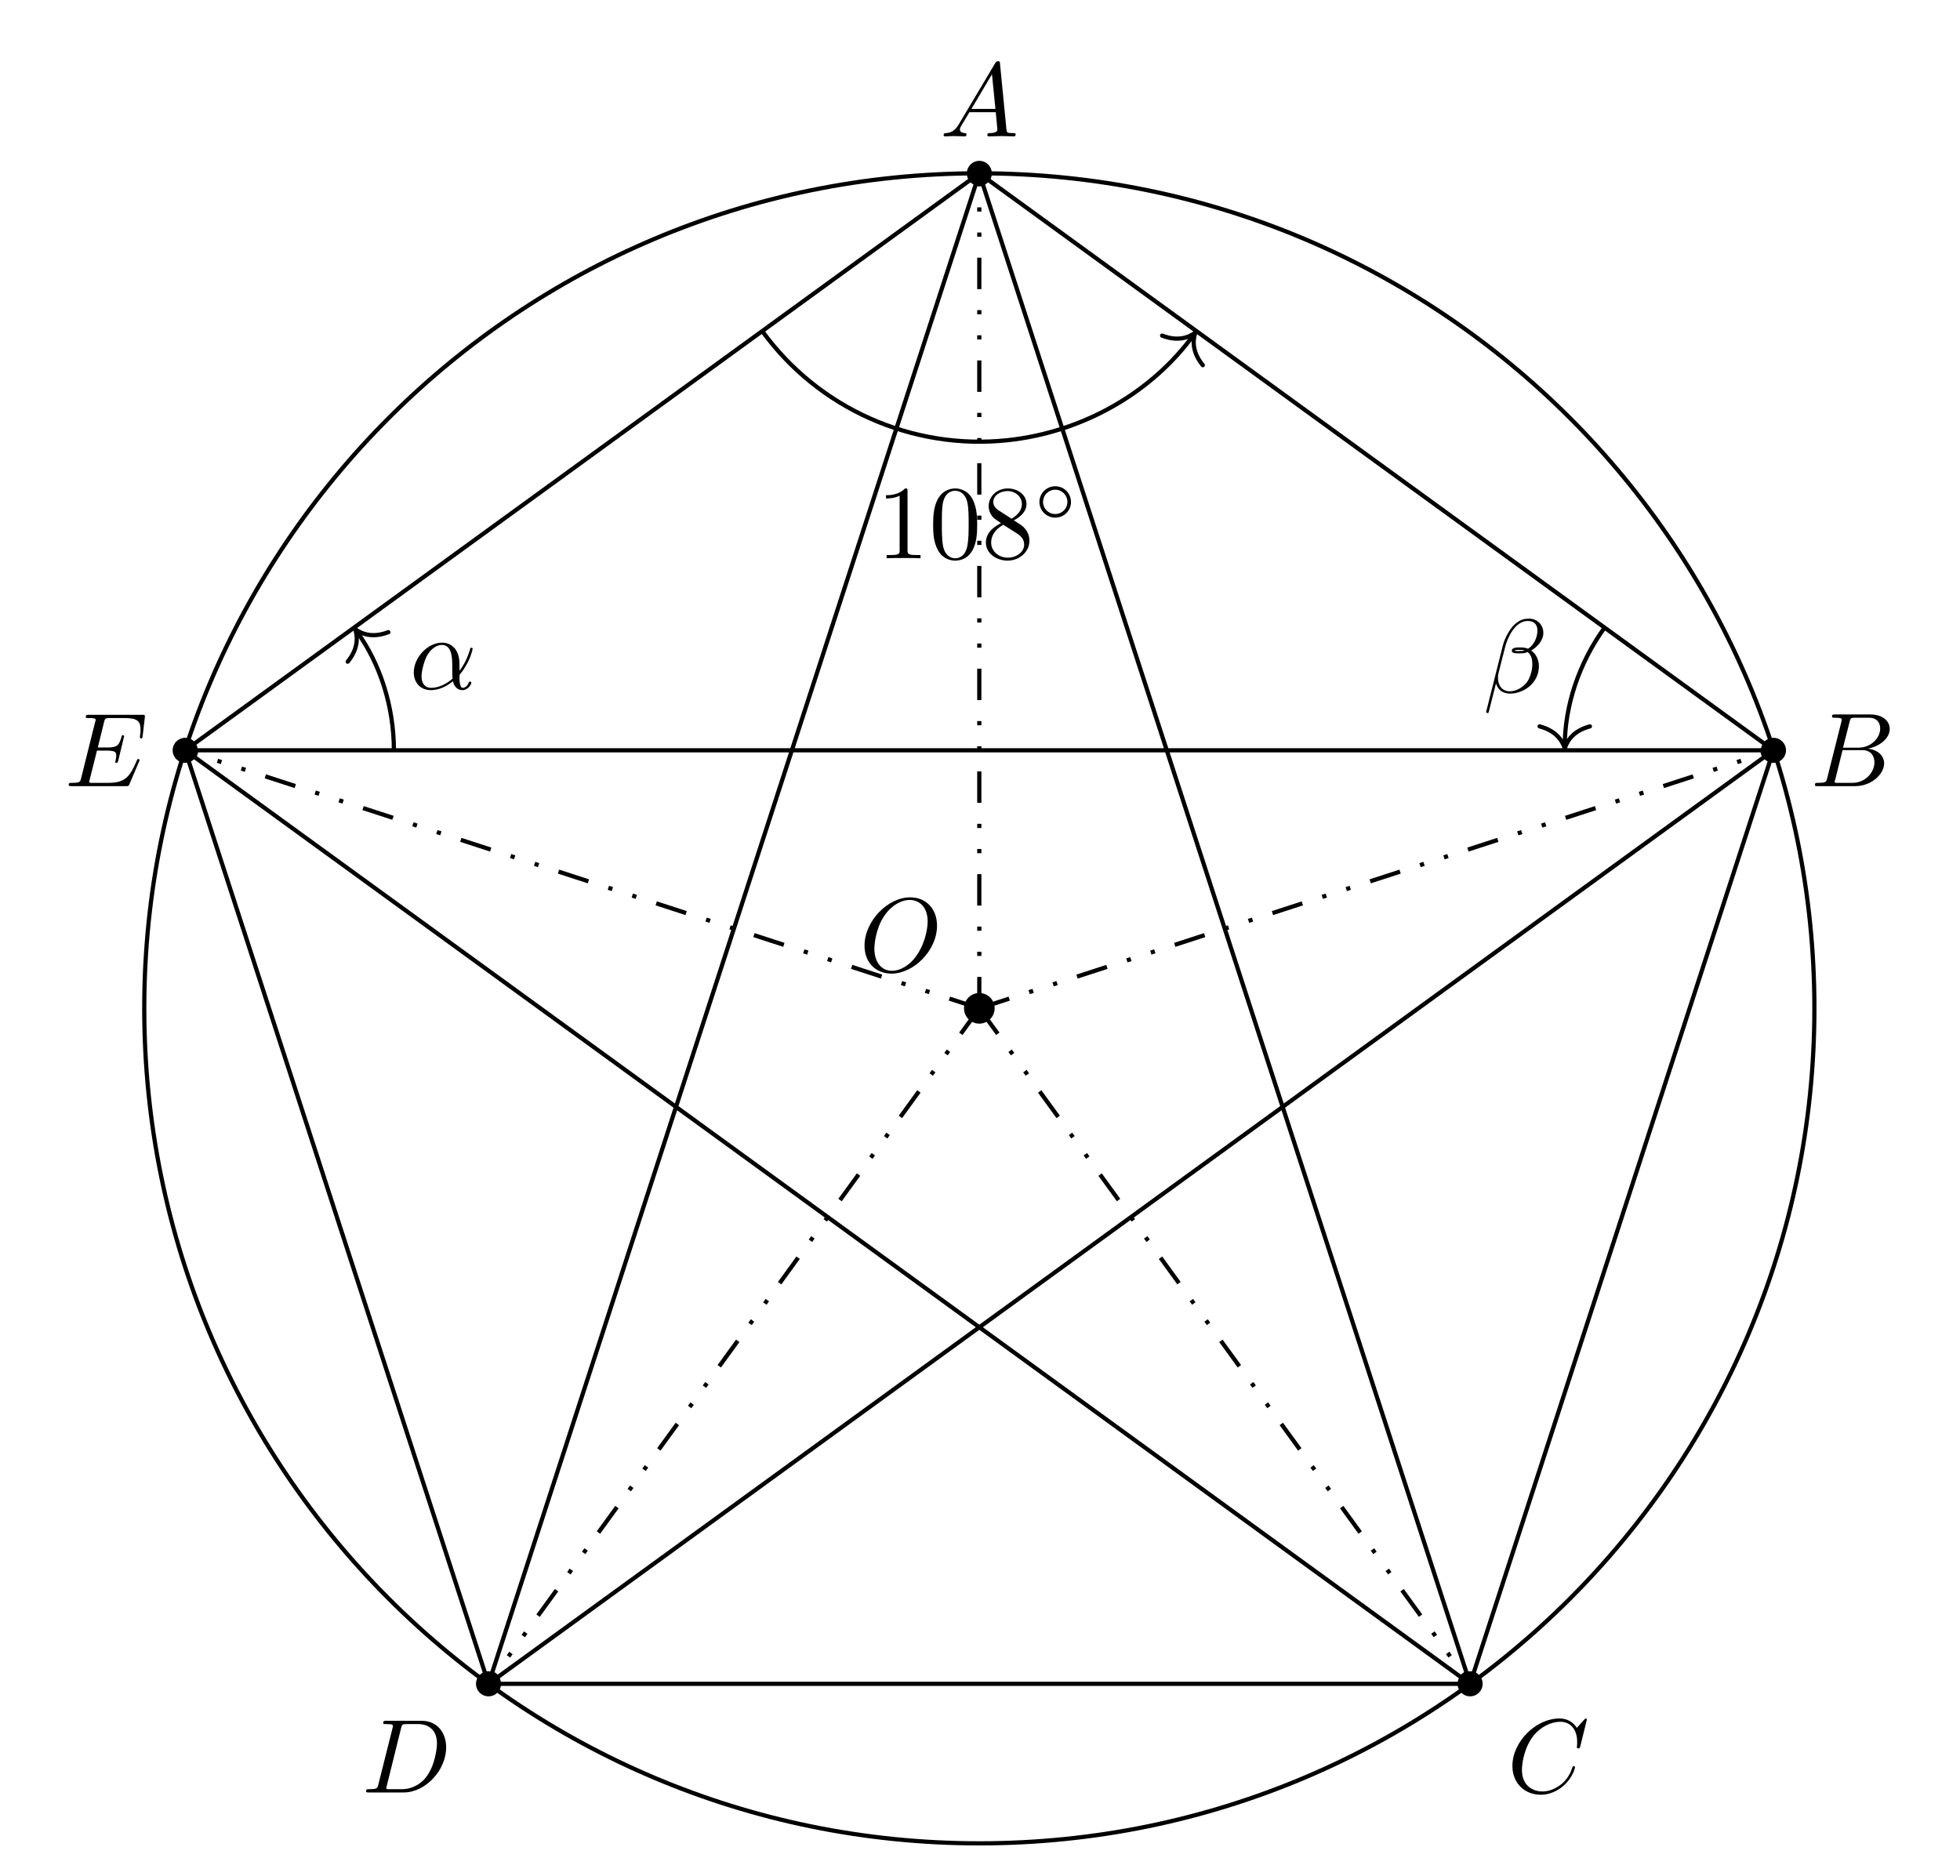
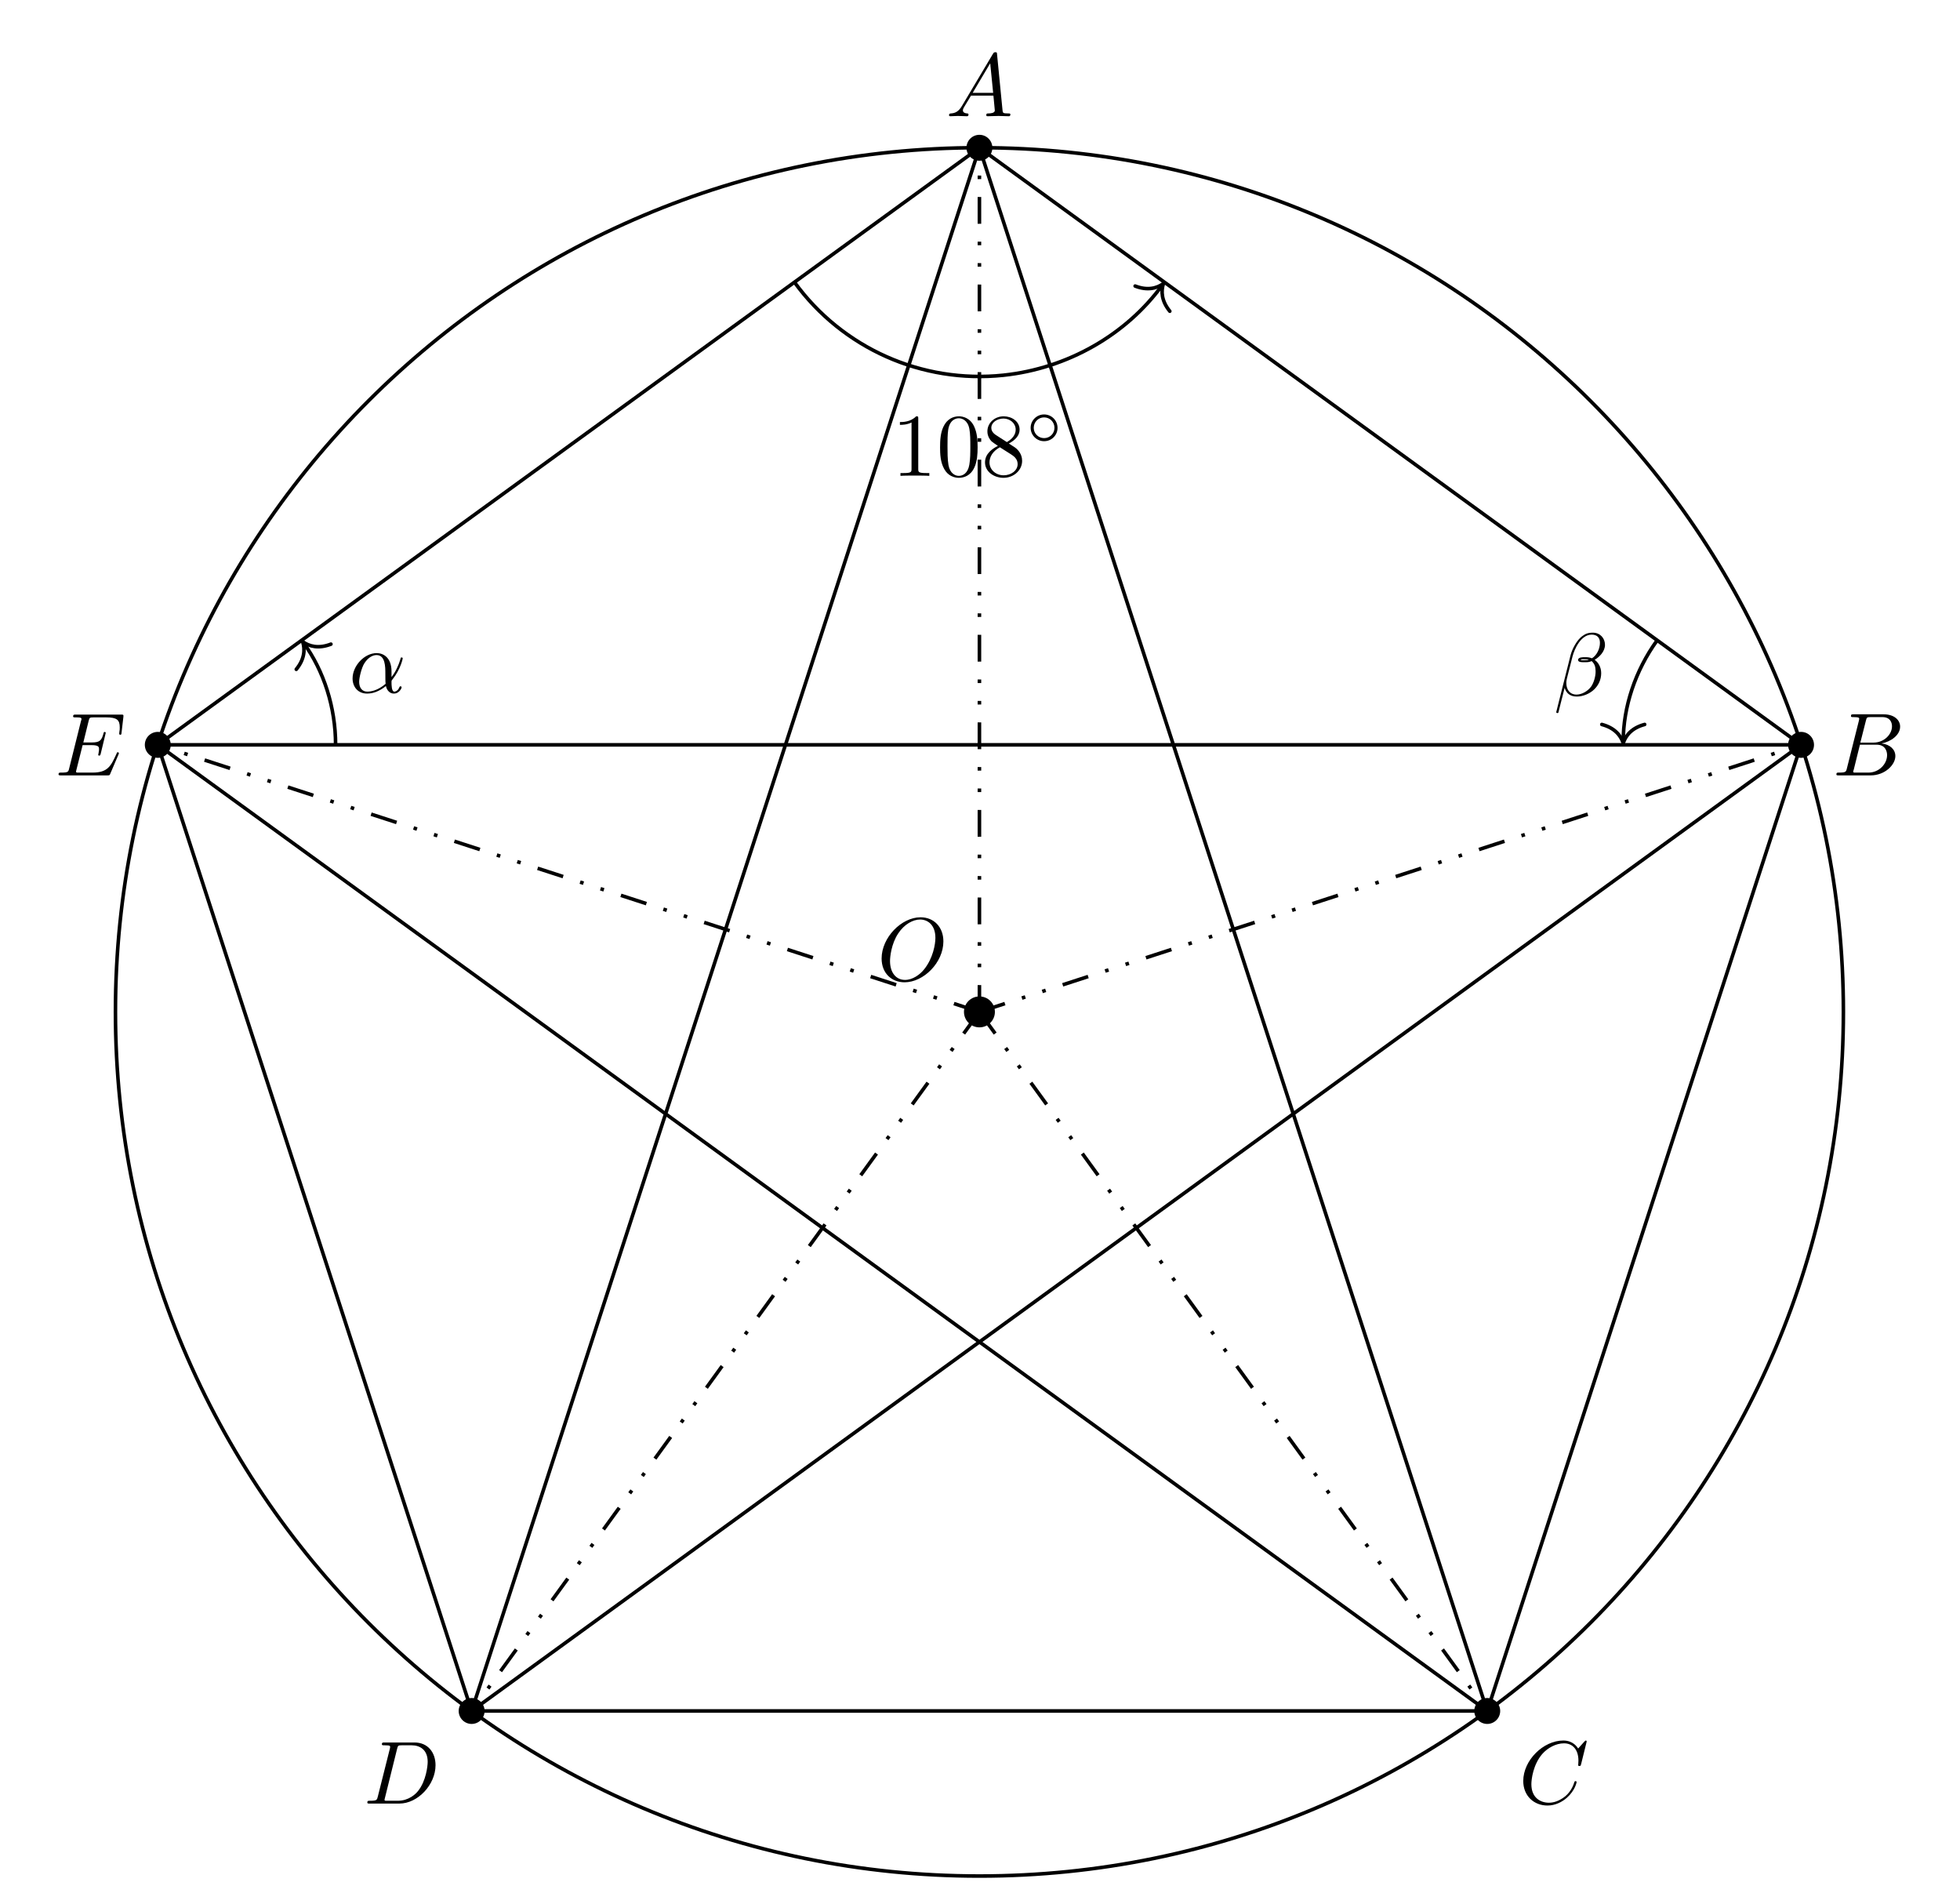
- <svg xmlns="http://www.w3.org/2000/svg" xmlns:xlink="http://www.w3.org/1999/xlink" width="186.288pt" height="178.246pt" viewBox="0 0 186.288 178.246">
+ <svg xmlns="http://www.w3.org/2000/svg" xmlns:xlink="http://www.w3.org/1999/xlink" width="218.645pt" height="212.265pt" viewBox="0 0 218.645 212.265">
  <defs>
    <g>
      <g id="glyph-0-0">
        <path d="M 7.375 -4.344 C 7.375 -5.953 6.312 -7.031 4.828 -7.031 C 2.688 -7.031 0.484 -4.766 0.484 -2.438 C 0.484 -0.781 1.609 0.219 3.047 0.219 C 5.156 0.219 7.375 -1.969 7.375 -4.344 Z M 3.094 -0.047 C 2.109 -0.047 1.422 -0.844 1.422 -2.156 C 1.422 -2.609 1.562 -4.062 2.328 -5.219 C 3.016 -6.266 3.984 -6.781 4.781 -6.781 C 5.594 -6.781 6.484 -6.219 6.484 -4.734 C 6.484 -4.016 6.219 -2.469 5.234 -1.234 C 4.75 -0.625 3.938 -0.047 3.094 -0.047 Z M 3.094 -0.047 " />
      </g>
      <g id="glyph-0-1">
        <path d="M 1.781 -1.141 C 1.391 -0.484 1 -0.344 0.562 -0.312 C 0.438 -0.297 0.344 -0.297 0.344 -0.109 C 0.344 -0.047 0.406 0 0.484 0 C 0.75 0 1.062 -0.031 1.328 -0.031 C 1.672 -0.031 2.016 0 2.328 0 C 2.391 0 2.516 0 2.516 -0.188 C 2.516 -0.297 2.438 -0.312 2.359 -0.312 C 2.141 -0.328 1.891 -0.406 1.891 -0.656 C 1.891 -0.781 1.953 -0.891 2.031 -1.031 L 2.797 -2.297 L 5.297 -2.297 C 5.312 -2.094 5.453 -0.734 5.453 -0.641 C 5.453 -0.344 4.938 -0.312 4.734 -0.312 C 4.594 -0.312 4.5 -0.312 4.5 -0.109 C 4.5 0 4.609 0 4.641 0 C 5.047 0 5.469 -0.031 5.875 -0.031 C 6.125 -0.031 6.766 0 7.016 0 C 7.062 0 7.188 0 7.188 -0.203 C 7.188 -0.312 7.094 -0.312 6.953 -0.312 C 6.344 -0.312 6.344 -0.375 6.312 -0.672 L 5.703 -6.891 C 5.688 -7.094 5.688 -7.141 5.516 -7.141 C 5.359 -7.141 5.312 -7.062 5.25 -6.969 Z M 2.984 -2.609 L 4.938 -5.906 L 5.266 -2.609 Z M 2.984 -2.609 " />
      </g>
      <g id="glyph-0-2">
        <path d="M 1.594 -0.781 C 1.5 -0.391 1.469 -0.312 0.688 -0.312 C 0.516 -0.312 0.422 -0.312 0.422 -0.109 C 0.422 0 0.516 0 0.688 0 L 4.25 0 C 5.828 0 7 -1.172 7 -2.156 C 7 -2.875 6.422 -3.453 5.453 -3.562 C 6.484 -3.75 7.531 -4.484 7.531 -5.438 C 7.531 -6.172 6.875 -6.812 5.688 -6.812 L 2.328 -6.812 C 2.141 -6.812 2.047 -6.812 2.047 -6.609 C 2.047 -6.5 2.141 -6.5 2.328 -6.5 C 2.344 -6.5 2.531 -6.5 2.703 -6.484 C 2.875 -6.453 2.969 -6.453 2.969 -6.312 C 2.969 -6.281 2.953 -6.25 2.938 -6.125 Z M 3.094 -3.656 L 3.719 -6.125 C 3.812 -6.469 3.828 -6.5 4.25 -6.5 L 5.547 -6.5 C 6.422 -6.5 6.625 -5.906 6.625 -5.469 C 6.625 -4.594 5.766 -3.656 4.562 -3.656 Z M 2.656 -0.312 C 2.516 -0.312 2.5 -0.312 2.438 -0.312 C 2.328 -0.328 2.297 -0.344 2.297 -0.422 C 2.297 -0.453 2.297 -0.469 2.359 -0.641 L 3.047 -3.422 L 4.922 -3.422 C 5.875 -3.422 6.078 -2.688 6.078 -2.266 C 6.078 -1.281 5.188 -0.312 4 -0.312 Z M 2.656 -0.312 " />
      </g>
      <g id="glyph-0-3">
        <path d="M 7.578 -6.922 C 7.578 -6.953 7.562 -7.031 7.469 -7.031 C 7.438 -7.031 7.422 -7.016 7.312 -6.906 L 6.625 -6.141 C 6.531 -6.281 6.078 -7.031 4.969 -7.031 C 2.734 -7.031 0.5 -4.828 0.5 -2.516 C 0.5 -0.875 1.672 0.219 3.203 0.219 C 4.062 0.219 4.828 -0.172 5.359 -0.641 C 6.281 -1.453 6.453 -2.359 6.453 -2.391 C 6.453 -2.5 6.344 -2.5 6.328 -2.5 C 6.266 -2.5 6.219 -2.469 6.203 -2.391 C 6.109 -2.109 5.875 -1.391 5.188 -0.812 C 4.5 -0.266 3.875 -0.094 3.359 -0.094 C 2.469 -0.094 1.406 -0.609 1.406 -2.156 C 1.406 -2.734 1.609 -4.344 2.609 -5.516 C 3.219 -6.219 4.156 -6.719 5.047 -6.719 C 6.062 -6.719 6.656 -5.953 6.656 -4.797 C 6.656 -4.391 6.625 -4.391 6.625 -4.281 C 6.625 -4.188 6.734 -4.188 6.766 -4.188 C 6.891 -4.188 6.891 -4.203 6.953 -4.391 Z M 7.578 -6.922 " />
      </g>
      <g id="glyph-0-4">
        <path d="M 1.578 -0.781 C 1.484 -0.391 1.469 -0.312 0.672 -0.312 C 0.516 -0.312 0.406 -0.312 0.406 -0.125 C 0.406 0 0.484 0 0.672 0 L 3.984 0 C 6.047 0 8.016 -2.109 8.016 -4.281 C 8.016 -5.688 7.172 -6.812 5.672 -6.812 L 2.328 -6.812 C 2.141 -6.812 2.031 -6.812 2.031 -6.625 C 2.031 -6.5 2.109 -6.5 2.312 -6.5 C 2.438 -6.5 2.625 -6.484 2.734 -6.484 C 2.906 -6.453 2.953 -6.438 2.953 -6.312 C 2.953 -6.281 2.953 -6.25 2.922 -6.125 Z M 3.734 -6.125 C 3.828 -6.469 3.844 -6.5 4.281 -6.5 L 5.344 -6.5 C 6.312 -6.5 7.141 -5.969 7.141 -4.656 C 7.141 -4.172 6.953 -2.531 6.094 -1.438 C 5.812 -1.062 5.031 -0.312 3.797 -0.312 L 2.672 -0.312 C 2.531 -0.312 2.516 -0.312 2.453 -0.312 C 2.359 -0.328 2.328 -0.344 2.328 -0.422 C 2.328 -0.453 2.328 -0.469 2.375 -0.641 Z M 3.734 -6.125 " />
      </g>
      <g id="glyph-0-5">
        <path d="M 7.062 -2.328 C 7.078 -2.375 7.109 -2.438 7.109 -2.469 C 7.109 -2.469 7.109 -2.578 6.984 -2.578 C 6.891 -2.578 6.875 -2.516 6.859 -2.453 C 6.203 -0.984 5.844 -0.312 4.141 -0.312 L 2.688 -0.312 C 2.547 -0.312 2.516 -0.312 2.469 -0.312 C 2.359 -0.328 2.328 -0.344 2.328 -0.422 C 2.328 -0.453 2.328 -0.469 2.375 -0.641 L 3.062 -3.375 L 4.047 -3.375 C 4.891 -3.375 4.891 -3.156 4.891 -2.906 C 4.891 -2.844 4.891 -2.719 4.828 -2.422 C 4.812 -2.375 4.797 -2.344 4.797 -2.312 C 4.797 -2.266 4.828 -2.203 4.922 -2.203 C 5 -2.203 5.031 -2.25 5.078 -2.406 L 5.641 -4.734 C 5.641 -4.797 5.594 -4.844 5.516 -4.844 C 5.438 -4.844 5.406 -4.781 5.391 -4.672 C 5.172 -3.906 5 -3.672 4.078 -3.672 L 3.141 -3.672 L 3.734 -6.078 C 3.828 -6.438 3.844 -6.469 4.281 -6.469 L 5.688 -6.469 C 6.891 -6.469 7.203 -6.188 7.203 -5.359 C 7.203 -5.125 7.203 -5.109 7.156 -4.828 C 7.156 -4.781 7.141 -4.703 7.141 -4.656 C 7.141 -4.609 7.172 -4.531 7.266 -4.531 C 7.375 -4.531 7.391 -4.594 7.406 -4.781 L 7.609 -6.516 C 7.641 -6.781 7.594 -6.781 7.344 -6.781 L 2.297 -6.781 C 2.109 -6.781 2 -6.781 2 -6.578 C 2 -6.469 2.094 -6.469 2.281 -6.469 C 2.656 -6.469 2.938 -6.469 2.938 -6.297 C 2.938 -6.25 2.938 -6.234 2.875 -6.047 L 1.562 -0.781 C 1.469 -0.391 1.453 -0.312 0.656 -0.312 C 0.484 -0.312 0.375 -0.312 0.375 -0.125 C 0.375 0 0.469 0 0.656 0 L 5.828 0 C 6.062 0 6.078 -0.016 6.141 -0.172 Z M 7.062 -2.328 " />
      </g>
      <g id="glyph-0-6">
        <path d="M 4.75 -2.359 C 4.75 -3.922 3.828 -4.406 3.094 -4.406 C 1.719 -4.406 0.406 -2.984 0.406 -1.578 C 0.406 -0.641 1 0.109 2.031 0.109 C 2.656 0.109 3.375 -0.125 4.125 -0.734 C 4.25 -0.203 4.578 0.109 5.031 0.109 C 5.562 0.109 5.875 -0.438 5.875 -0.594 C 5.875 -0.672 5.812 -0.703 5.75 -0.703 C 5.688 -0.703 5.656 -0.672 5.625 -0.594 C 5.438 -0.109 5.078 -0.109 5.062 -0.109 C 4.75 -0.109 4.75 -0.891 4.75 -1.125 C 4.75 -1.328 4.75 -1.359 4.859 -1.469 C 5.797 -2.656 6 -3.812 6 -3.812 C 6 -3.844 5.984 -3.922 5.875 -3.922 C 5.781 -3.922 5.781 -3.891 5.734 -3.703 C 5.547 -3.078 5.219 -2.328 4.75 -1.734 Z M 4.094 -0.984 C 3.203 -0.219 2.438 -0.109 2.047 -0.109 C 1.453 -0.109 1.141 -0.562 1.141 -1.203 C 1.141 -1.688 1.406 -2.766 1.719 -3.266 C 2.188 -4 2.734 -4.188 3.078 -4.188 C 4.062 -4.188 4.062 -2.875 4.062 -2.109 C 4.062 -1.734 4.062 -1.156 4.094 -0.984 Z M 4.094 -0.984 " />
      </g>
      <g id="glyph-0-7">
        <path d="M 5.734 -5.672 C 5.734 -6.422 5.188 -7.031 4.375 -7.031 C 3.797 -7.031 3.516 -6.875 3.172 -6.625 C 2.625 -6.219 2.078 -5.25 1.891 -4.5 L 0.297 1.828 C 0.297 1.875 0.344 1.938 0.422 1.938 C 0.5 1.938 0.531 1.906 0.531 1.891 L 1.234 -0.875 C 1.422 -0.266 1.859 0.094 2.594 0.094 C 3.312 0.094 4.062 -0.25 4.516 -0.688 C 5 -1.141 5.312 -1.781 5.312 -2.516 C 5.312 -3.234 4.938 -3.766 4.578 -4 C 5.156 -4.344 5.734 -4.953 5.734 -5.672 Z M 3.938 -4.016 C 3.812 -3.969 3.703 -3.953 3.453 -3.953 C 3.312 -3.953 3.125 -3.938 3.016 -3.984 C 3.047 -4.094 3.406 -4.062 3.516 -4.062 C 3.719 -4.062 3.812 -4.062 3.938 -4.016 Z M 5.172 -5.906 C 5.172 -5.203 4.797 -4.484 4.281 -4.172 C 4 -4.281 3.812 -4.297 3.516 -4.297 C 3.297 -4.297 2.734 -4.312 2.734 -3.984 C 2.734 -3.703 3.25 -3.734 3.422 -3.734 C 3.797 -3.734 3.953 -3.734 4.25 -3.859 C 4.625 -3.5 4.672 -3.188 4.688 -2.734 C 4.703 -2.156 4.469 -1.406 4.188 -1.016 C 3.797 -0.484 3.125 -0.125 2.562 -0.125 C 1.797 -0.125 1.422 -0.703 1.422 -1.406 C 1.422 -1.5 1.422 -1.656 1.469 -1.844 L 2.109 -4.359 C 2.328 -5.219 3.047 -6.812 4.25 -6.812 C 4.828 -6.812 5.172 -6.5 5.172 -5.906 Z M 5.172 -5.906 " />
      </g>
      <g id="glyph-1-0">
        <path d="M 2.938 -6.375 C 2.938 -6.625 2.938 -6.641 2.703 -6.641 C 2.078 -6 1.203 -6 0.891 -6 L 0.891 -5.688 C 1.094 -5.688 1.672 -5.688 2.188 -5.953 L 2.188 -0.781 C 2.188 -0.422 2.156 -0.312 1.266 -0.312 L 0.953 -0.312 L 0.953 0 C 1.297 -0.031 2.156 -0.031 2.562 -0.031 C 2.953 -0.031 3.828 -0.031 4.172 0 L 4.172 -0.312 L 3.859 -0.312 C 2.953 -0.312 2.938 -0.422 2.938 -0.781 Z M 2.938 -6.375 " />
      </g>
      <g id="glyph-1-1">
        <path d="M 4.578 -3.188 C 4.578 -3.984 4.531 -4.781 4.188 -5.516 C 3.734 -6.484 2.906 -6.641 2.5 -6.641 C 1.891 -6.641 1.172 -6.375 0.75 -5.453 C 0.438 -4.766 0.391 -3.984 0.391 -3.188 C 0.391 -2.438 0.422 -1.547 0.844 -0.781 C 1.266 0.016 2 0.219 2.484 0.219 C 3.016 0.219 3.781 0.016 4.219 -0.938 C 4.531 -1.625 4.578 -2.406 4.578 -3.188 Z M 2.484 0 C 2.094 0 1.5 -0.25 1.328 -1.203 C 1.219 -1.797 1.219 -2.719 1.219 -3.312 C 1.219 -3.953 1.219 -4.609 1.297 -5.141 C 1.484 -6.328 2.234 -6.422 2.484 -6.422 C 2.812 -6.422 3.469 -6.234 3.656 -5.25 C 3.766 -4.688 3.766 -3.938 3.766 -3.312 C 3.766 -2.562 3.766 -1.891 3.656 -1.25 C 3.5 -0.297 2.938 0 2.484 0 Z M 2.484 0 " />
      </g>
      <g id="glyph-1-2">
        <path d="M 1.625 -4.562 C 1.172 -4.859 1.125 -5.188 1.125 -5.359 C 1.125 -5.969 1.781 -6.391 2.484 -6.391 C 3.203 -6.391 3.844 -5.875 3.844 -5.156 C 3.844 -4.578 3.453 -4.109 2.859 -3.766 Z M 3.078 -3.609 C 3.797 -3.984 4.281 -4.5 4.281 -5.156 C 4.281 -6.078 3.406 -6.641 2.5 -6.641 C 1.5 -6.641 0.688 -5.906 0.688 -4.969 C 0.688 -4.797 0.703 -4.344 1.125 -3.875 C 1.234 -3.766 1.609 -3.516 1.859 -3.344 C 1.281 -3.047 0.422 -2.5 0.422 -1.5 C 0.422 -0.453 1.438 0.219 2.484 0.219 C 3.609 0.219 4.562 -0.609 4.562 -1.672 C 4.562 -2.031 4.453 -2.484 4.062 -2.906 C 3.875 -3.109 3.719 -3.203 3.078 -3.609 Z M 2.078 -3.188 L 3.312 -2.406 C 3.594 -2.219 4.062 -1.922 4.062 -1.312 C 4.062 -0.578 3.312 -0.062 2.5 -0.062 C 1.641 -0.062 0.922 -0.672 0.922 -1.5 C 0.922 -2.078 1.234 -2.719 2.078 -3.188 Z M 2.078 -3.188 " />
      </g>
      <g id="glyph-2-0">
        <path d="M 3.531 -1.734 C 3.531 -2.578 2.859 -3.234 2.031 -3.234 C 1.203 -3.234 0.531 -2.562 0.531 -1.75 C 0.531 -0.906 1.219 -0.25 2.031 -0.25 C 2.875 -0.25 3.531 -0.922 3.531 -1.734 Z M 2.031 -0.594 C 1.375 -0.594 0.875 -1.125 0.875 -1.734 C 0.875 -2.391 1.391 -2.906 2.031 -2.906 C 2.688 -2.906 3.188 -2.375 3.188 -1.75 C 3.188 -1.094 2.672 -0.594 2.031 -0.594 Z M 2.031 -0.594 " />
      </g>
    </g>
    <clipPath id="clip-0">
-       <path clip-rule="nonzero" d="M 8 10 L 179 10 L 179 178.246 L 8 178.246 Z M 8 10 " />
+       <path clip-rule="nonzero" d="M 7 10 L 212 10 L 212 212.266 L 7 212.266 Z M 7 10 " />
    </clipPath>
  </defs>
  <g clip-path="url(#clip-0)">
-     <path fill="none" stroke-width="0.399" stroke-linecap="butt" stroke-linejoin="miter" stroke="rgb(0%, 0%, 0%)" stroke-opacity="1" stroke-miterlimit="10" d="M 79.369 -0.002 C 79.369 43.834 43.834 79.369 -0.002 79.369 C -43.834 79.369 -79.369 43.834 -79.369 -0.002 C -79.369 -43.838 -43.834 -79.369 -0.002 -79.369 C 43.834 -79.369 79.369 -43.838 79.369 -0.002 Z M 79.369 -0.002 " transform="matrix(1, 0, 0, -1, 93.08, 95.842)" />
+     <path fill="none" stroke-width="0.399" stroke-linecap="butt" stroke-linejoin="miter" stroke="rgb(0%, 0%, 0%)" stroke-opacity="1" stroke-miterlimit="10" d="M 96.378 0.001 C 96.378 53.228 53.229 96.38 -0.001 96.38 C -53.228 96.38 -96.38 53.228 -96.38 0.001 C -96.38 -53.229 -53.228 -96.377 -0.001 -96.377 C 53.229 -96.377 96.378 -53.229 96.378 0.001 Z M 96.378 0.001 " transform="matrix(1, 0, 0, -1, 109.259, 112.853)" />
  </g>
-   <path fill="none" stroke-width="0.399" stroke-linecap="butt" stroke-linejoin="miter" stroke="rgb(0%, 0%, 0%)" stroke-opacity="1" stroke-miterlimit="10" d="M -0.002 79.362 L -75.478 24.526 L -46.646 -64.205 L 46.647 -64.205 L 75.479 24.526 Z M -0.002 79.362 " transform="matrix(1, 0, 0, -1, 93.08, 95.842)" />
-   <path fill="none" stroke-width="0.399" stroke-linecap="butt" stroke-linejoin="miter" stroke="rgb(0%, 0%, 0%)" stroke-opacity="1" stroke-dasharray="2.989 1.993 0.399 1.993 0.399 1.993" stroke-miterlimit="10" d="M -0.002 -0.002 L -0.002 79.362 " transform="matrix(1, 0, 0, -1, 93.08, 95.842)" />
-   <path fill="none" stroke-width="0.399" stroke-linecap="butt" stroke-linejoin="miter" stroke="rgb(0%, 0%, 0%)" stroke-opacity="1" stroke-dasharray="2.989 1.993 0.399 1.993 0.399 1.993" stroke-miterlimit="10" d="M -0.002 -0.002 L -75.478 24.526 " transform="matrix(1, 0, 0, -1, 93.08, 95.842)" />
-   <path fill="none" stroke-width="0.399" stroke-linecap="butt" stroke-linejoin="miter" stroke="rgb(0%, 0%, 0%)" stroke-opacity="1" stroke-dasharray="2.989 1.993 0.399 1.993 0.399 1.993" stroke-miterlimit="10" d="M -0.002 -0.002 L -46.646 -64.205 " transform="matrix(1, 0, 0, -1, 93.08, 95.842)" />
-   <path fill="none" stroke-width="0.399" stroke-linecap="butt" stroke-linejoin="miter" stroke="rgb(0%, 0%, 0%)" stroke-opacity="1" stroke-dasharray="2.989 1.993 0.399 1.993 0.399 1.993" stroke-miterlimit="10" d="M -0.002 -0.002 L 46.647 -64.205 " transform="matrix(1, 0, 0, -1, 93.08, 95.842)" />
-   <path fill="none" stroke-width="0.399" stroke-linecap="butt" stroke-linejoin="miter" stroke="rgb(0%, 0%, 0%)" stroke-opacity="1" stroke-dasharray="2.989 1.993 0.399 1.993 0.399 1.993" stroke-miterlimit="10" d="M -0.002 -0.002 L 75.479 24.526 " transform="matrix(1, 0, 0, -1, 93.08, 95.842)" />
-   <path fill="none" stroke-width="0.399" stroke-linecap="butt" stroke-linejoin="miter" stroke="rgb(0%, 0%, 0%)" stroke-opacity="1" stroke-miterlimit="10" d="M -0.002 79.362 L -46.646 -64.205 L 75.479 24.526 L -75.478 24.526 L 46.647 -64.205 Z M -0.002 79.362 " transform="matrix(1, 0, 0, -1, 93.08, 95.842)" />
-   <path fill-rule="nonzero" fill="rgb(0%, 0%, 0%)" fill-opacity="1" d="M 94.27 16.48 C 94.27 15.824 93.738 15.289 93.078 15.289 C 92.422 15.289 91.891 15.824 91.891 16.48 C 91.891 17.137 92.422 17.672 93.078 17.672 C 93.738 17.672 94.27 17.137 94.27 16.48 Z M 94.27 16.48 " />
-   <path fill-rule="nonzero" fill="rgb(0%, 0%, 0%)" fill-opacity="1" d="M 18.793 71.316 C 18.793 70.66 18.262 70.129 17.602 70.129 C 16.945 70.129 16.41 70.66 16.41 71.316 C 16.41 71.977 16.945 72.508 17.602 72.508 C 18.262 72.508 18.793 71.977 18.793 71.316 Z M 18.793 71.316 " />
-   <path fill-rule="nonzero" fill="rgb(0%, 0%, 0%)" fill-opacity="1" d="M 47.625 160.047 C 47.625 159.391 47.09 158.855 46.434 158.855 C 45.773 158.855 45.242 159.391 45.242 160.047 C 45.242 160.703 45.773 161.238 46.434 161.238 C 47.09 161.238 47.625 160.703 47.625 160.047 Z M 47.625 160.047 " />
-   <path fill-rule="nonzero" fill="rgb(0%, 0%, 0%)" fill-opacity="1" d="M 140.918 160.047 C 140.918 159.391 140.383 158.855 139.727 158.855 C 139.07 158.855 138.535 159.391 138.535 160.047 C 138.535 160.703 139.07 161.238 139.727 161.238 C 140.383 161.238 140.918 160.703 140.918 160.047 Z M 140.918 160.047 " />
-   <path fill-rule="nonzero" fill="rgb(0%, 0%, 0%)" fill-opacity="1" d="M 169.75 71.316 C 169.75 70.66 169.215 70.129 168.559 70.129 C 167.898 70.129 167.367 70.66 167.367 71.316 C 167.367 71.977 167.898 72.508 168.559 72.508 C 169.215 72.508 169.75 71.977 169.75 71.316 Z M 169.75 71.316 " />
+   <path fill="none" stroke-width="0.399" stroke-linecap="butt" stroke-linejoin="miter" stroke="rgb(0%, 0%, 0%)" stroke-opacity="1" stroke-miterlimit="10" d="M -0.001 96.373 L -91.657 29.783 L -56.646 -77.967 L 56.647 -77.967 L 91.655 29.783 Z M -0.001 96.373 " transform="matrix(1, 0, 0, -1, 109.259, 112.853)" />
+   <path fill="none" stroke-width="0.399" stroke-linecap="butt" stroke-linejoin="miter" stroke="rgb(0%, 0%, 0%)" stroke-opacity="1" stroke-dasharray="2.989 1.993 0.399 1.993 0.399 1.993" stroke-miterlimit="10" d="M -0.001 0.001 L -0.001 96.373 " transform="matrix(1, 0, 0, -1, 109.259, 112.853)" />
+   <path fill="none" stroke-width="0.399" stroke-linecap="butt" stroke-linejoin="miter" stroke="rgb(0%, 0%, 0%)" stroke-opacity="1" stroke-dasharray="2.989 1.993 0.399 1.993 0.399 1.993" stroke-miterlimit="10" d="M -0.001 0.001 L -91.657 29.783 " transform="matrix(1, 0, 0, -1, 109.259, 112.853)" />
+   <path fill="none" stroke-width="0.399" stroke-linecap="butt" stroke-linejoin="miter" stroke="rgb(0%, 0%, 0%)" stroke-opacity="1" stroke-dasharray="2.989 1.993 0.399 1.993 0.399 1.993" stroke-miterlimit="10" d="M -0.001 0.001 L -56.646 -77.967 " transform="matrix(1, 0, 0, -1, 109.259, 112.853)" />
+   <path fill="none" stroke-width="0.399" stroke-linecap="butt" stroke-linejoin="miter" stroke="rgb(0%, 0%, 0%)" stroke-opacity="1" stroke-dasharray="2.989 1.993 0.399 1.993 0.399 1.993" stroke-miterlimit="10" d="M -0.001 0.001 L 56.647 -77.967 " transform="matrix(1, 0, 0, -1, 109.259, 112.853)" />
+   <path fill="none" stroke-width="0.399" stroke-linecap="butt" stroke-linejoin="miter" stroke="rgb(0%, 0%, 0%)" stroke-opacity="1" stroke-dasharray="2.989 1.993 0.399 1.993 0.399 1.993" stroke-miterlimit="10" d="M -0.001 0.001 L 91.655 29.783 " transform="matrix(1, 0, 0, -1, 109.259, 112.853)" />
+   <path fill="none" stroke-width="0.399" stroke-linecap="butt" stroke-linejoin="miter" stroke="rgb(0%, 0%, 0%)" stroke-opacity="1" stroke-miterlimit="10" d="M -0.001 96.373 L -56.646 -77.967 L 91.655 29.783 L -91.657 29.783 L 56.647 -77.967 Z M -0.001 96.373 " transform="matrix(1, 0, 0, -1, 109.259, 112.853)" />
+   <path fill-rule="nonzero" fill="rgb(0%, 0%, 0%)" fill-opacity="1" d="M 110.703 16.48 C 110.703 15.684 110.059 15.035 109.258 15.035 C 108.461 15.035 107.812 15.684 107.812 16.48 C 107.812 17.277 108.461 17.926 109.258 17.926 C 110.059 17.926 110.703 17.277 110.703 16.48 Z M 110.703 16.48 " />
+   <path fill-rule="nonzero" fill="rgb(0%, 0%, 0%)" fill-opacity="1" d="M 19.047 83.07 C 19.047 82.273 18.402 81.625 17.602 81.625 C 16.805 81.625 16.156 82.273 16.156 83.07 C 16.156 83.871 16.805 84.52 17.602 84.52 C 18.402 84.52 19.047 83.871 19.047 83.07 Z M 19.047 83.07 " />
+   <path fill-rule="nonzero" fill="rgb(0%, 0%, 0%)" fill-opacity="1" d="M 54.059 190.82 C 54.059 190.023 53.41 189.375 52.613 189.375 C 51.816 189.375 51.168 190.023 51.168 190.82 C 51.168 191.617 51.816 192.266 52.613 192.266 C 53.41 192.266 54.059 191.617 54.059 190.82 Z M 54.059 190.82 " />
+   <path fill-rule="nonzero" fill="rgb(0%, 0%, 0%)" fill-opacity="1" d="M 167.352 190.82 C 167.352 190.023 166.703 189.375 165.906 189.375 C 165.105 189.375 164.461 190.023 164.461 190.82 C 164.461 191.617 165.105 192.266 165.906 192.266 C 166.703 192.266 167.352 191.617 167.352 190.82 Z M 167.352 190.82 " />
+   <path fill-rule="nonzero" fill="rgb(0%, 0%, 0%)" fill-opacity="1" d="M 202.359 83.07 C 202.359 82.273 201.715 81.625 200.914 81.625 C 200.117 81.625 199.469 82.273 199.469 83.07 C 199.469 83.871 200.117 84.52 200.914 84.52 C 201.715 84.52 202.359 83.871 202.359 83.07 Z M 202.359 83.07 " />
  <g fill="rgb(0%, 0%, 0%)" fill-opacity="1">
-     <use xlink:href="#glyph-0-0" x="81.684" y="92.323" />
+     <use xlink:href="#glyph-0-0" x="97.863" y="109.334" />
  </g>
-   <path fill-rule="nonzero" fill="rgb(0%, 0%, 0%)" fill-opacity="1" stroke-width="0.399" stroke-linecap="butt" stroke-linejoin="miter" stroke="rgb(0%, 0%, 0%)" stroke-opacity="1" stroke-miterlimit="10" d="M 1.256 -0.002 C 1.256 0.694 0.693 1.256 -0.002 1.256 C -0.693 1.256 -1.256 0.694 -1.256 -0.002 C -1.256 -0.693 -0.693 -1.256 -0.002 -1.256 C 0.693 -1.256 1.256 -0.693 1.256 -0.002 Z M 1.256 -0.002 " transform="matrix(1, 0, 0, -1, 93.08, 95.842)" />
+   <path fill-rule="nonzero" fill="rgb(0%, 0%, 0%)" fill-opacity="1" stroke-width="0.399" stroke-linecap="butt" stroke-linejoin="miter" stroke="rgb(0%, 0%, 0%)" stroke-opacity="1" stroke-miterlimit="10" d="M 1.526 0.001 C 1.526 0.841 0.843 1.525 -0.001 1.525 C -0.841 1.525 -1.525 0.841 -1.525 0.001 C -1.525 -0.842 -0.841 -1.526 -0.001 -1.526 C 0.843 -1.526 1.526 -0.842 1.526 0.001 Z M 1.526 0.001 " transform="matrix(1, 0, 0, -1, 109.259, 112.853)" />
  <g fill="rgb(0%, 0%, 0%)" fill-opacity="1">
-     <use xlink:href="#glyph-0-1" x="89.344" y="12.963" />
+     <use xlink:href="#glyph-0-1" x="105.523" y="12.963" />
  </g>
  <g fill="rgb(0%, 0%, 0%)" fill-opacity="1">
-     <use xlink:href="#glyph-0-2" x="172.077" y="74.722" />
+     <use xlink:href="#glyph-0-2" x="204.434" y="86.477" />
  </g>
  <g fill="rgb(0%, 0%, 0%)" fill-opacity="1">
-     <use xlink:href="#glyph-0-3" x="143.246" y="170.374" />
+     <use xlink:href="#glyph-0-3" x="169.424" y="201.147" />
  </g>
  <g fill="rgb(0%, 0%, 0%)" fill-opacity="1">
-     <use xlink:href="#glyph-0-4" x="34.389" y="170.374" />
+     <use xlink:href="#glyph-0-4" x="40.569" y="201.147" />
  </g>
  <g fill="rgb(0%, 0%, 0%)" fill-opacity="1">
-     <use xlink:href="#glyph-0-5" x="6.155" y="74.722" />
+     <use xlink:href="#glyph-0-5" x="6.155" y="86.477" />
  </g>
-   <path fill="none" stroke-width="0.399" stroke-linecap="butt" stroke-linejoin="miter" stroke="rgb(0%, 0%, 0%)" stroke-opacity="1" stroke-miterlimit="10" d="M -20.639 64.377 C -15.283 57.002 -6.396 53.045 2.666 53.998 C 9.854 54.756 16.393 58.526 20.404 64.053 " transform="matrix(1, 0, 0, -1, 93.08, 95.842)" />
-   <path fill="none" stroke-width="0.399" stroke-linecap="round" stroke-linejoin="round" stroke="rgb(0%, 0%, 0%)" stroke-opacity="1" stroke-miterlimit="10" d="M -2.073 2.392 C -1.696 0.956 -0.85 0.277 -0.002 0 C -0.851 -0.279 -1.694 -0.954 -2.073 -2.393 " transform="matrix(0.58777, -0.809, -0.809, -0.58777, 113.6026, 31.62761)" />
+   <path fill="none" stroke-width="0.399" stroke-linecap="butt" stroke-linejoin="miter" stroke="rgb(0%, 0%, 0%)" stroke-opacity="1" stroke-miterlimit="10" d="M -20.638 81.384 C -15.282 74.009 -6.396 70.056 2.667 71.005 C 9.854 71.763 16.389 75.537 20.405 81.06 " transform="matrix(1, 0, 0, -1, 109.259, 112.853)" />
+   <path fill="none" stroke-width="0.399" stroke-linecap="round" stroke-linejoin="round" stroke="rgb(0%, 0%, 0%)" stroke-opacity="1" stroke-miterlimit="10" d="M -2.073 2.391 C -1.693 0.957 -0.85 0.281 0.001 0.001 C -0.849 -0.278 -1.694 -0.955 -2.072 -2.389 " transform="matrix(0.58777, -0.809, -0.809, -0.58777, 129.7816, 31.63036)" />
  <g fill="rgb(0%, 0%, 0%)" fill-opacity="1">
-     <use xlink:href="#glyph-1-0" x="83.318" y="53.068" />
-     <use xlink:href="#glyph-1-1" x="88.299" y="53.068" />
-     <use xlink:href="#glyph-1-2" x="93.281" y="53.068" />
+     <use xlink:href="#glyph-1-0" x="99.497" y="53.071" />
+     <use xlink:href="#glyph-1-1" x="104.478" y="53.071" />
+     <use xlink:href="#glyph-1-2" x="109.46" y="53.071" />
  </g>
  <g fill="rgb(0%, 0%, 0%)" fill-opacity="1">
-     <use xlink:href="#glyph-2-0" x="98.262" y="49.453" />
+     <use xlink:href="#glyph-2-0" x="114.441" y="49.456" />
  </g>
-   <path fill="none" stroke-width="0.399" stroke-linecap="butt" stroke-linejoin="miter" stroke="rgb(0%, 0%, 0%)" stroke-opacity="1" stroke-miterlimit="10" d="M -55.642 24.526 C -55.642 28.717 -56.971 32.799 -59.201 35.869 " transform="matrix(1, 0, 0, -1, 93.08, 95.842)" />
-   <path fill="none" stroke-width="0.399" stroke-linecap="round" stroke-linejoin="round" stroke="rgb(0%, 0%, 0%)" stroke-opacity="1" stroke-miterlimit="10" d="M -2.072 2.391 C -1.694 0.958 -0.85 0.277 0.002 0.001 C -0.849 -0.279 -1.693 -0.955 -2.073 -2.389 " transform="matrix(-0.58777, -0.809, -0.809, 0.58777, 33.76355, 59.81312)" />
+   <path fill="none" stroke-width="0.399" stroke-linecap="butt" stroke-linejoin="miter" stroke="rgb(0%, 0%, 0%)" stroke-opacity="1" stroke-miterlimit="10" d="M -71.822 29.783 C -71.822 33.974 -73.146 38.056 -75.376 41.123 " transform="matrix(1, 0, 0, -1, 109.259, 112.853)" />
+   <path fill="none" stroke-width="0.399" stroke-linecap="round" stroke-linejoin="round" stroke="rgb(0%, 0%, 0%)" stroke-opacity="1" stroke-miterlimit="10" d="M -2.071 2.39 C -1.693 0.956 -0.848 0.279 0.002 -0 C -0.852 -0.278 -1.692 -0.957 -2.072 -2.39 " transform="matrix(-0.58777, -0.809, -0.809, 0.58777, 33.76658, 71.56823)" />
  <g fill="rgb(0%, 0%, 0%)" fill-opacity="1">
-     <use xlink:href="#glyph-0-6" x="38.922" y="65.489" />
+     <use xlink:href="#glyph-0-6" x="38.925" y="77.245" />
  </g>
-   <path fill="none" stroke-width="0.399" stroke-linecap="butt" stroke-linejoin="miter" stroke="rgb(0%, 0%, 0%)" stroke-opacity="1" stroke-miterlimit="10" d="M 59.432 36.19 C 56.971 32.799 55.643 28.717 55.643 24.924 " transform="matrix(1, 0, 0, -1, 93.08, 95.842)" />
-   <path fill="none" stroke-width="0.399" stroke-linecap="round" stroke-linejoin="round" stroke="rgb(0%, 0%, 0%)" stroke-opacity="1" stroke-miterlimit="10" d="M -2.073 2.389 C -1.694 0.956 -0.85 0.28 0.002 -0.001 C -0.85 -0.279 -1.694 -0.954 -2.073 -2.392 " transform="matrix(0, 1, 1, 0, 148.724, 71.11556)" />
+   <path fill="none" stroke-width="0.399" stroke-linecap="butt" stroke-linejoin="miter" stroke="rgb(0%, 0%, 0%)" stroke-opacity="1" stroke-miterlimit="10" d="M 75.608 41.447 C 73.147 38.056 71.819 33.974 71.819 30.181 " transform="matrix(1, 0, 0, -1, 109.259, 112.853)" />
+   <path fill="none" stroke-width="0.399" stroke-linecap="round" stroke-linejoin="round" stroke="rgb(0%, 0%, 0%)" stroke-opacity="1" stroke-miterlimit="10" d="M -2.074 2.39 C -1.695 0.956 -0.851 0.28 0 -0.001 C -0.851 -0.278 -1.695 -0.958 -2.074 -2.391 " transform="matrix(0, 1, 1, 0, 181.079, 82.87067)" />
  <g fill="rgb(0%, 0%, 0%)" fill-opacity="1">
-     <use xlink:href="#glyph-0-7" x="140.953" y="65.835" />
+     <use xlink:href="#glyph-0-7" x="173.307" y="77.59" />
  </g>
</svg>
